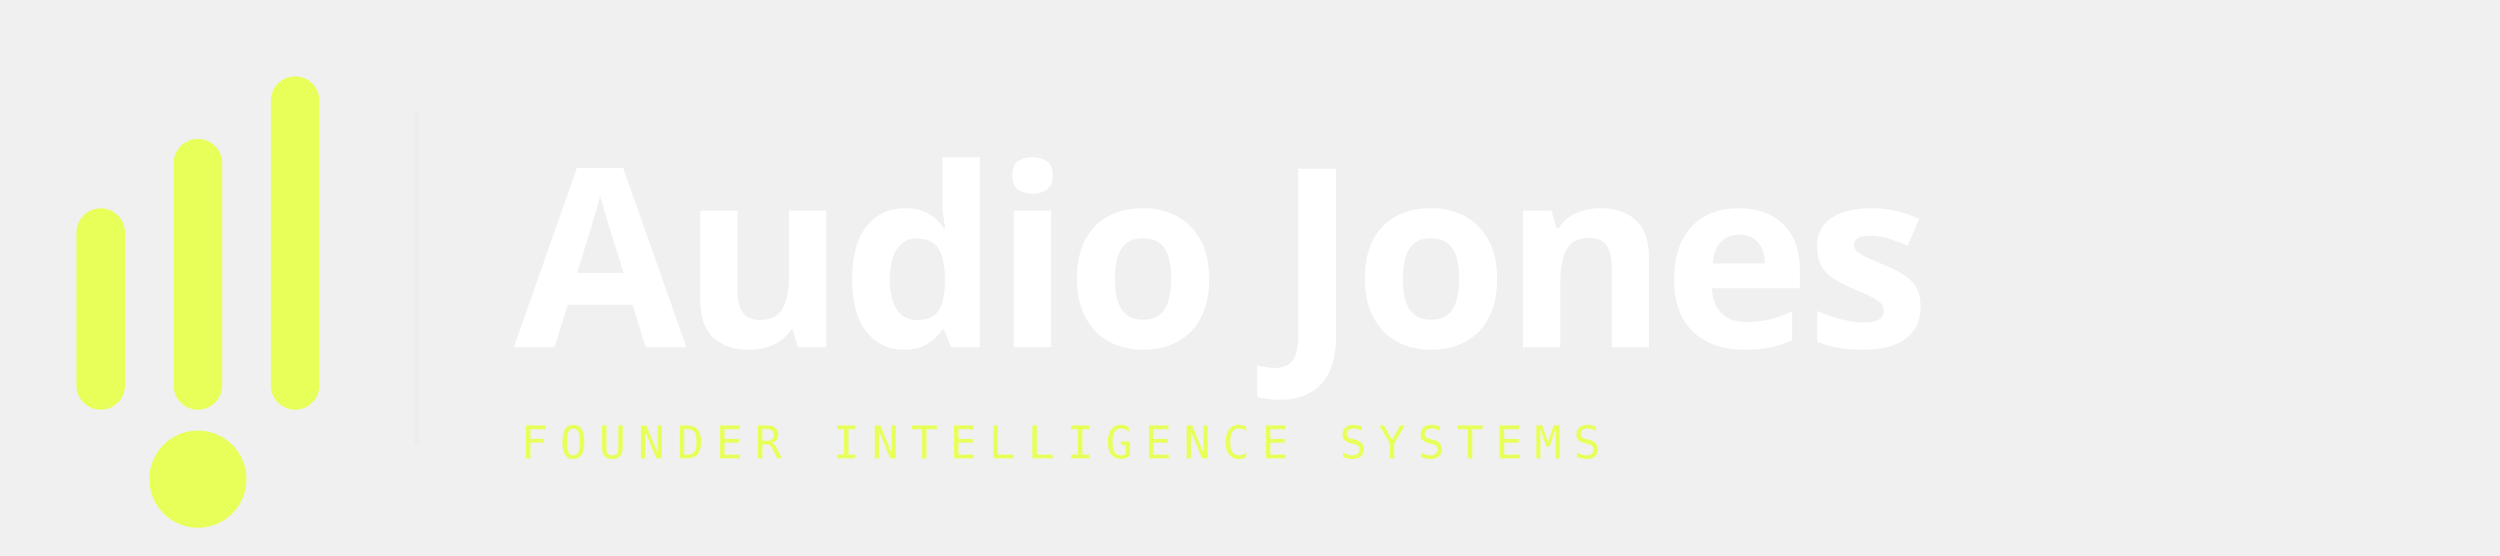
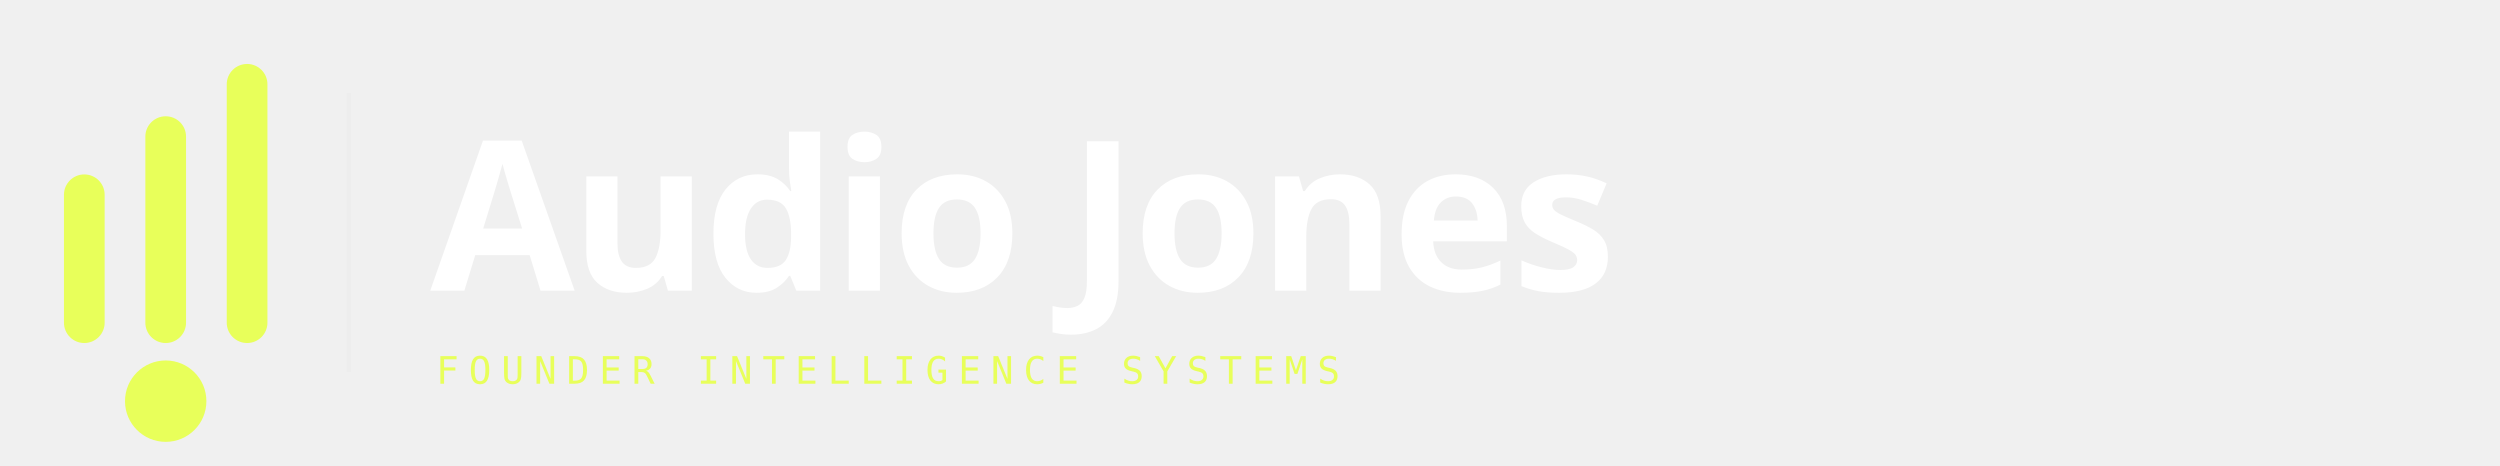
- <svg xmlns="http://www.w3.org/2000/svg" viewBox="0 0 720 160" fill="none" role="img" aria-label="Audio Jones">
+ <svg xmlns="http://www.w3.org/2000/svg" viewBox="0 0 860 160" fill="none" role="img" aria-label="Audio Jones">
  <g fill="#E8FF5A">
    <rect x="22" y="60" width="14" height="58" rx="7" />
    <rect x="50" y="40" width="14" height="78" rx="7" />
    <rect x="78" y="22" width="14" height="96" rx="7" />
    <circle cx="57" cy="138" r="14" />
  </g>
  <line x1="120" y1="32" x2="120" y2="128" stroke="#E8E8E8" stroke-opacity="0.35" stroke-width="1.5" />
  <text x="148" y="100" font-family="Syne, 'Space Grotesk', ui-sans-serif, system-ui, sans-serif" font-weight="800" font-size="72" letter-spacing="-1.4" fill="#FFFFFF">Audio Jones</text>
  <text x="150" y="132" font-family="'DM Mono', ui-monospace, 'SF Mono', Menlo, Consolas, monospace" font-weight="500" font-size="13" letter-spacing="3.4" fill="#E8FF5A">FOUNDER INTELLIGENCE SYSTEMS</text>
</svg>
